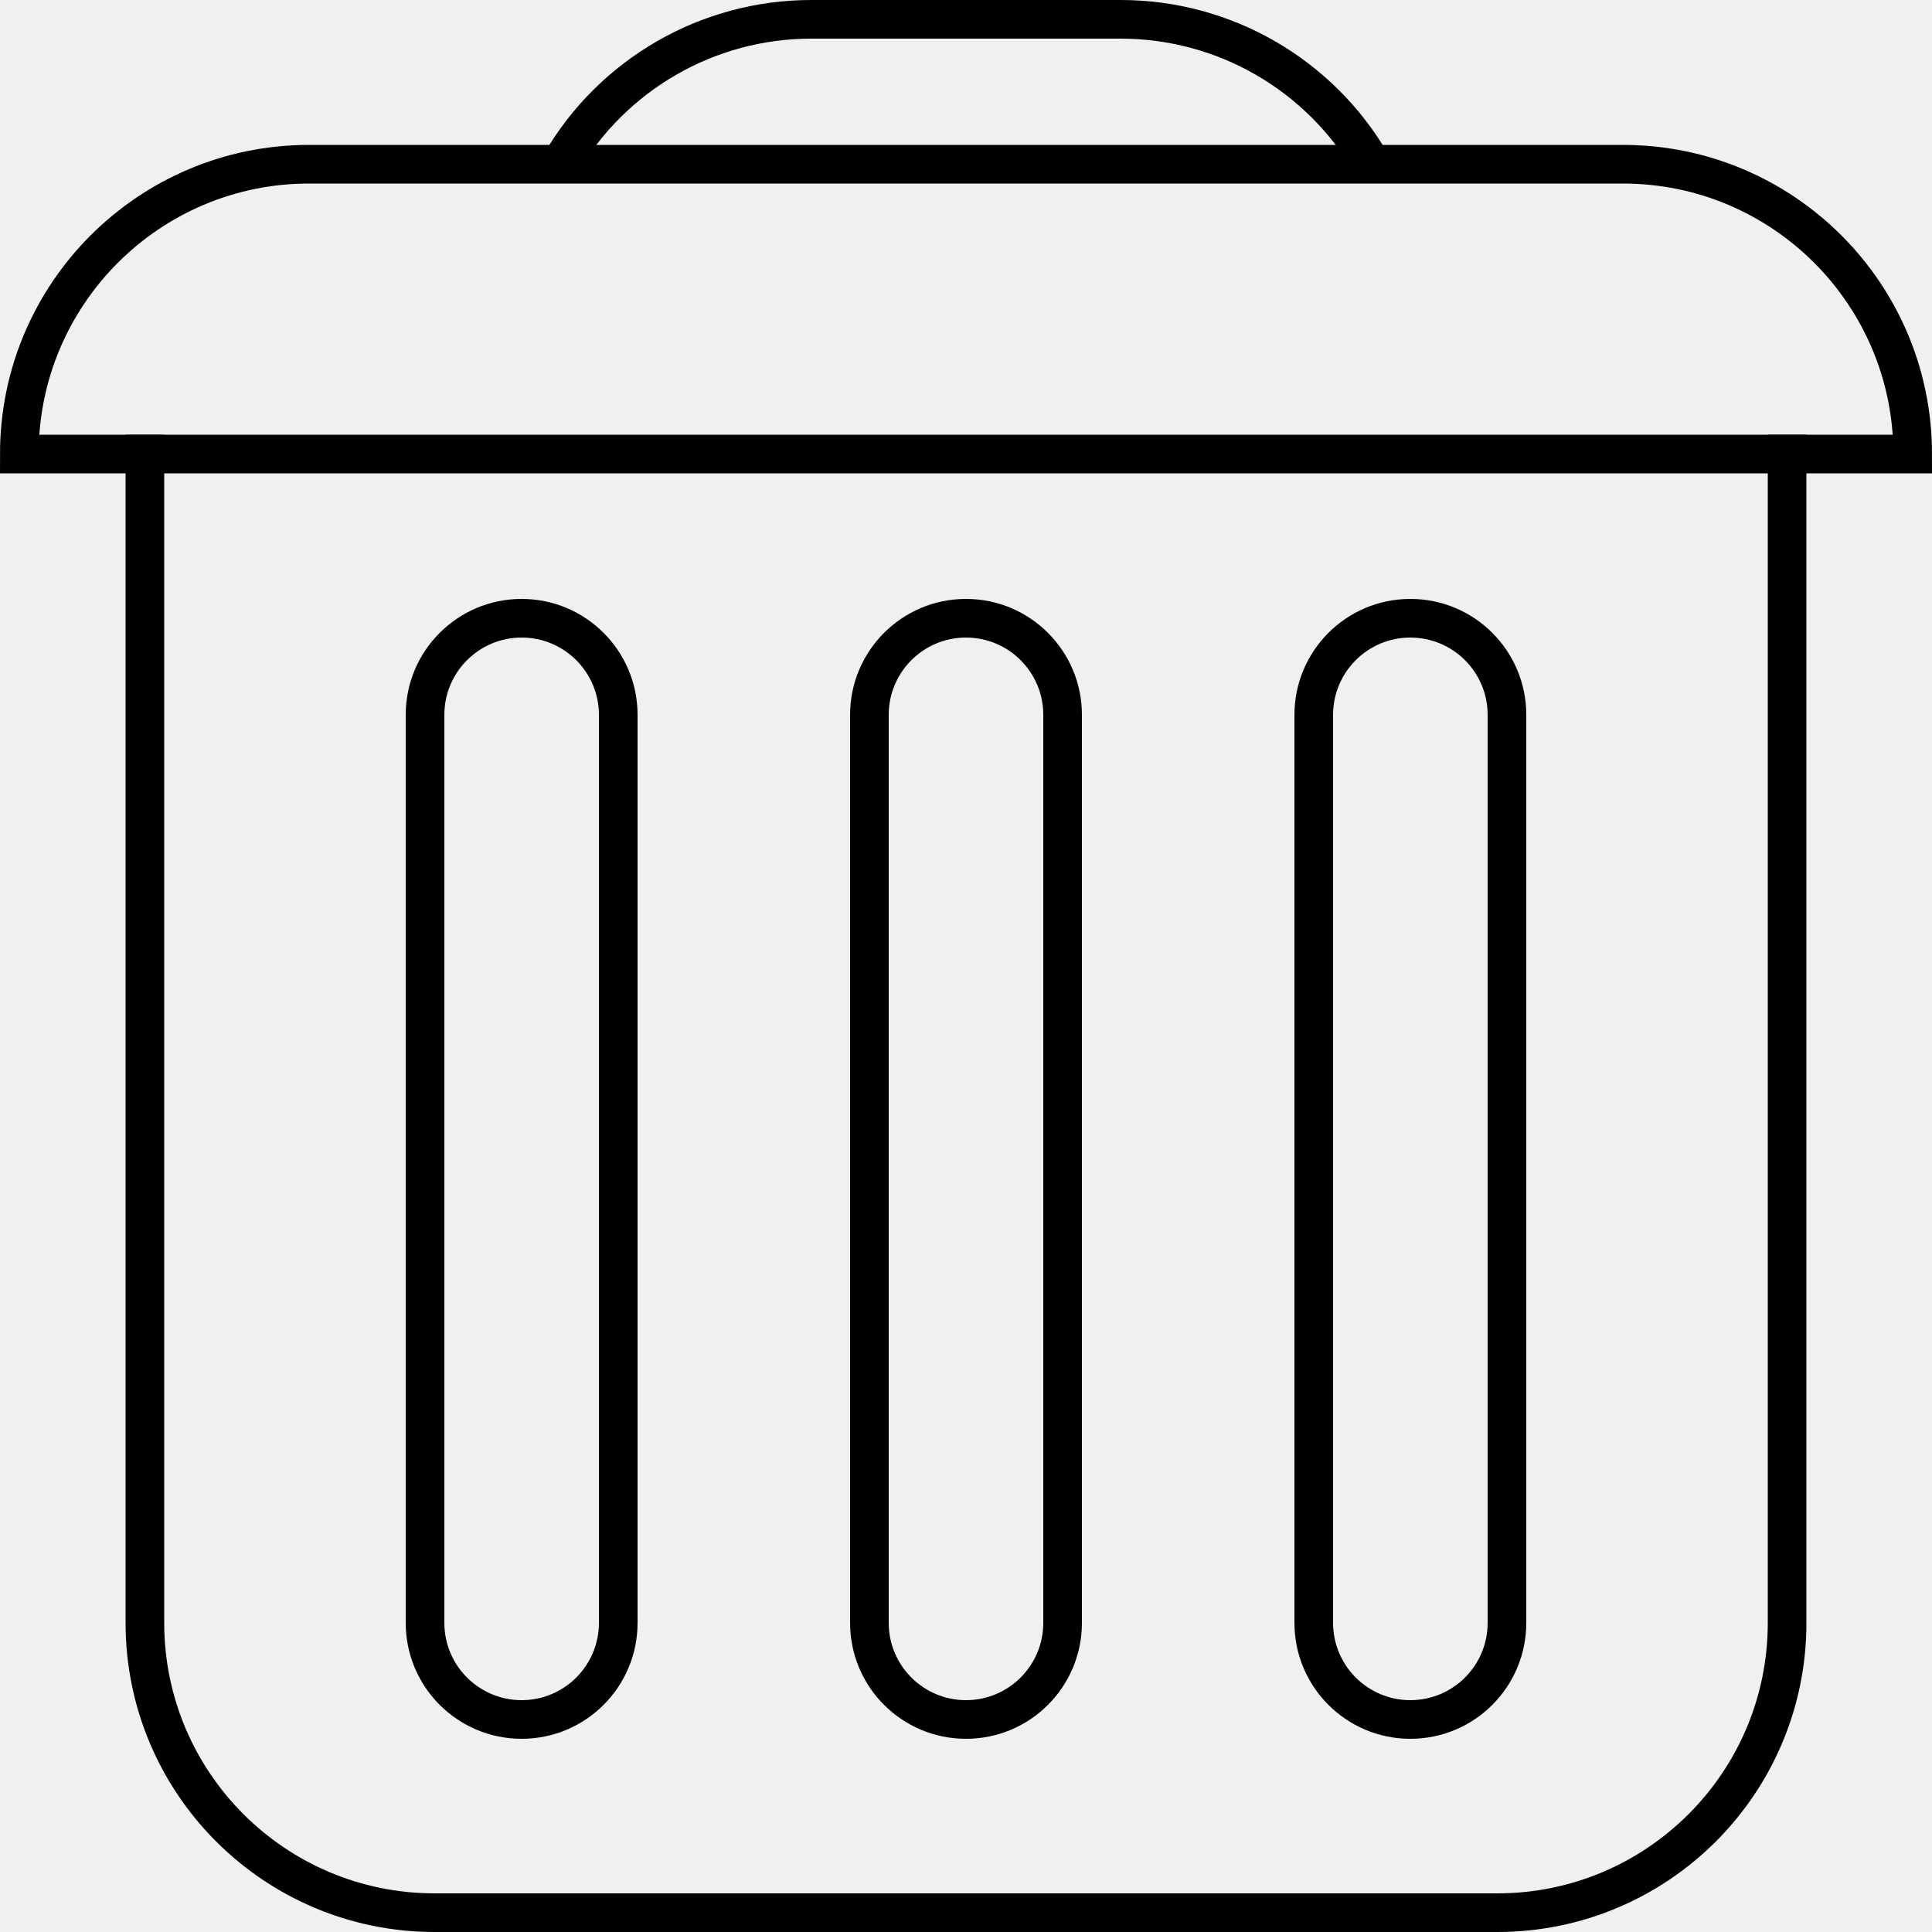
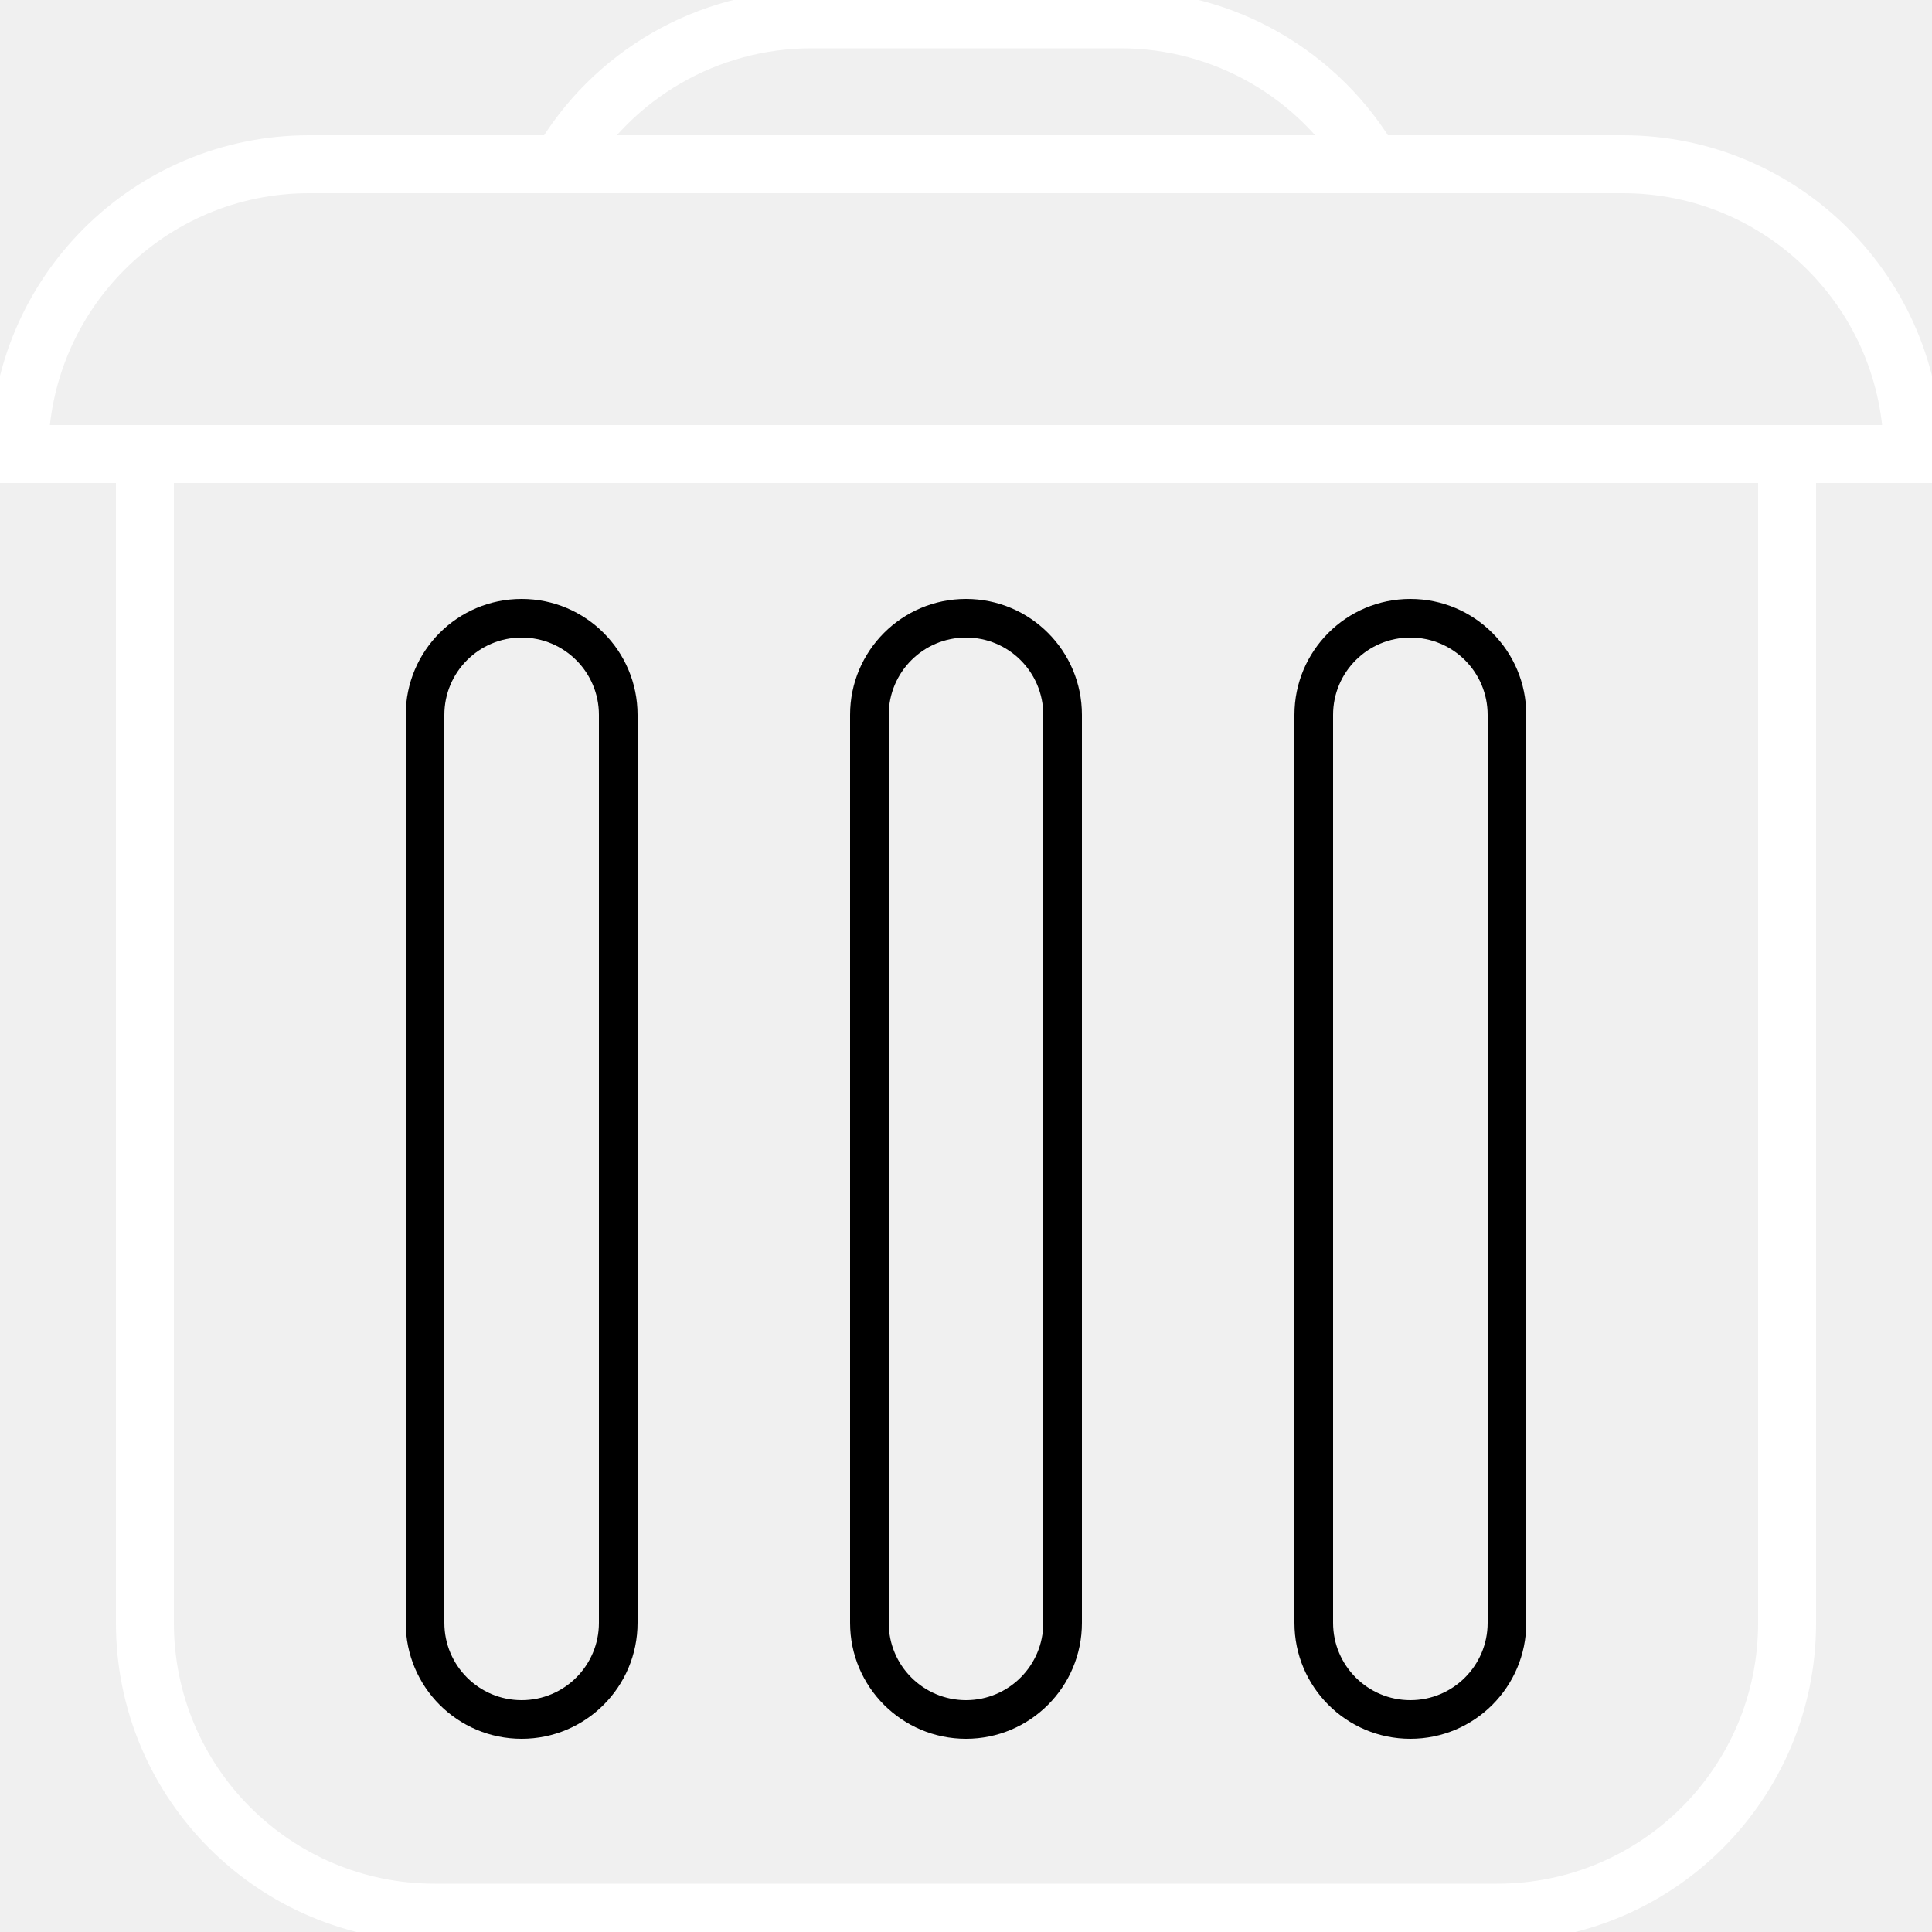
<svg xmlns="http://www.w3.org/2000/svg" viewBox="0 0 100 100">
  <defs>
-     <style>.cls-1,.cls-2,.cls-3{fill:none;}.cls-1,.cls-2{stroke:#000;stroke-width:2px;}.cls-1{stroke-miterlimit:10;}.cls-2{stroke-linecap:square;stroke-linejoin:bevel;}</style>
+     <style>.cls-1,.cls-2,.cls-3{fill:none;}.cls-1,.cls-2{stroke:#fff;stroke-width:3px;}.cls-1{stroke-miterlimit:10;}.cls-2{stroke-linecap:square;stroke-linejoin:bevel;}</style>
  </defs>
  <g id="Layer_2" data-name="Layer 2">
    <g id="Layer_1-2" data-name="Layer 1">
      <path class="cls-1" d="M29,8.5A15,15,0,0,1,42,1H58A15,15,0,0,1,71,8.5" />
      <path class="cls-2" d="M92.5,23.5V84a15,15,0,0,1-15,15h-55a15,15,0,0,1-15-15V23.5" />
      <path d="M27,33a4,4,0,0,1,4,4V84a4,4,0,0,1-8,0V37a4,4,0,0,1,4-4m0-2a6,6,0,0,0-6,6V84a6,6,0,0,0,12,0V37a6,6,0,0,0-6-6Z" />
      <path d="M50,33a4,4,0,0,1,4,4V84a4,4,0,0,1-8,0V37a4,4,0,0,1,4-4m0-2a6,6,0,0,0-6,6V84a6,6,0,0,0,12,0V37a6,6,0,0,0-6-6Z" />
      <path d="M73,33a4,4,0,0,1,4,4V84a4,4,0,0,1-8,0V37a4,4,0,0,1,4-4m0-2a6,6,0,0,0-6,6V84a6,6,0,0,0,12,0V37a6,6,0,0,0-6-6Z" />
      <path class="cls-1" d="M99,23.5H1a15,15,0,0,1,15-15H84A15,15,0,0,1,99,23.5Z" />
      <rect id="_Slice_" data-name="&lt;Slice&gt;" class="cls-3" width="100" height="100" />
    </g>
  </g>
</svg>
